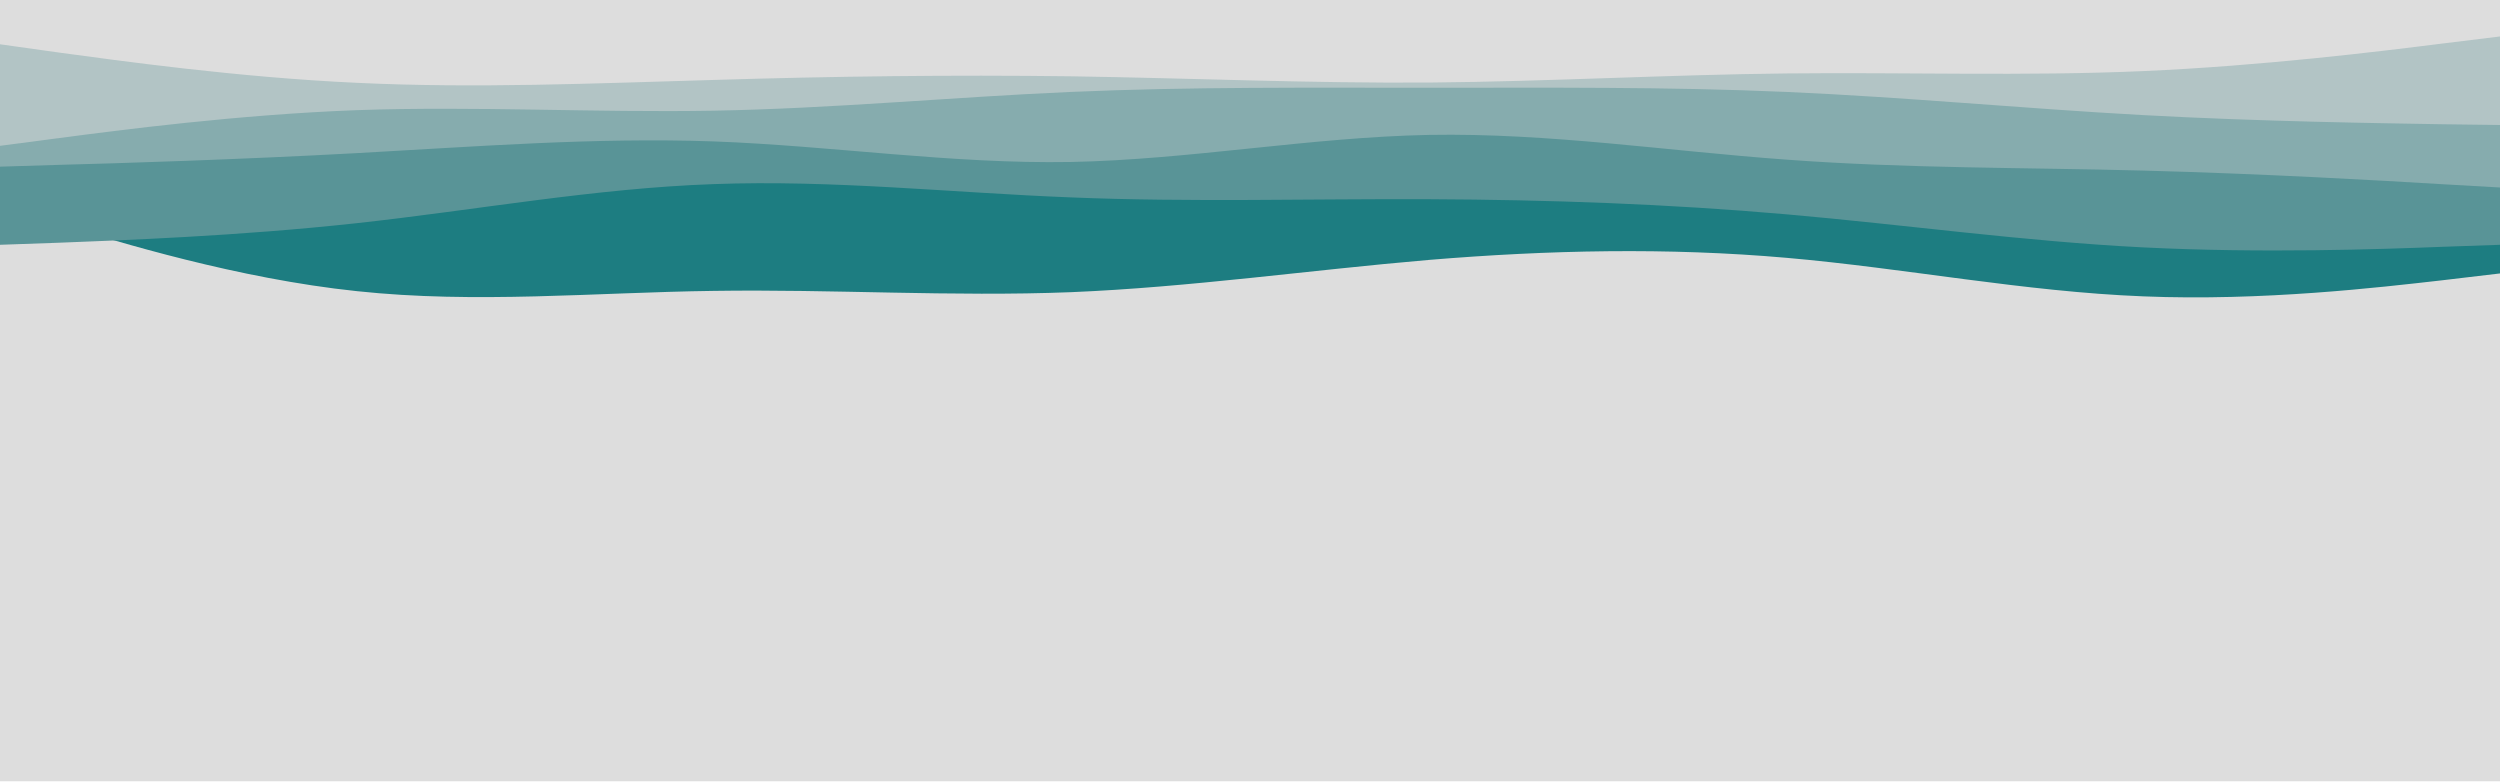
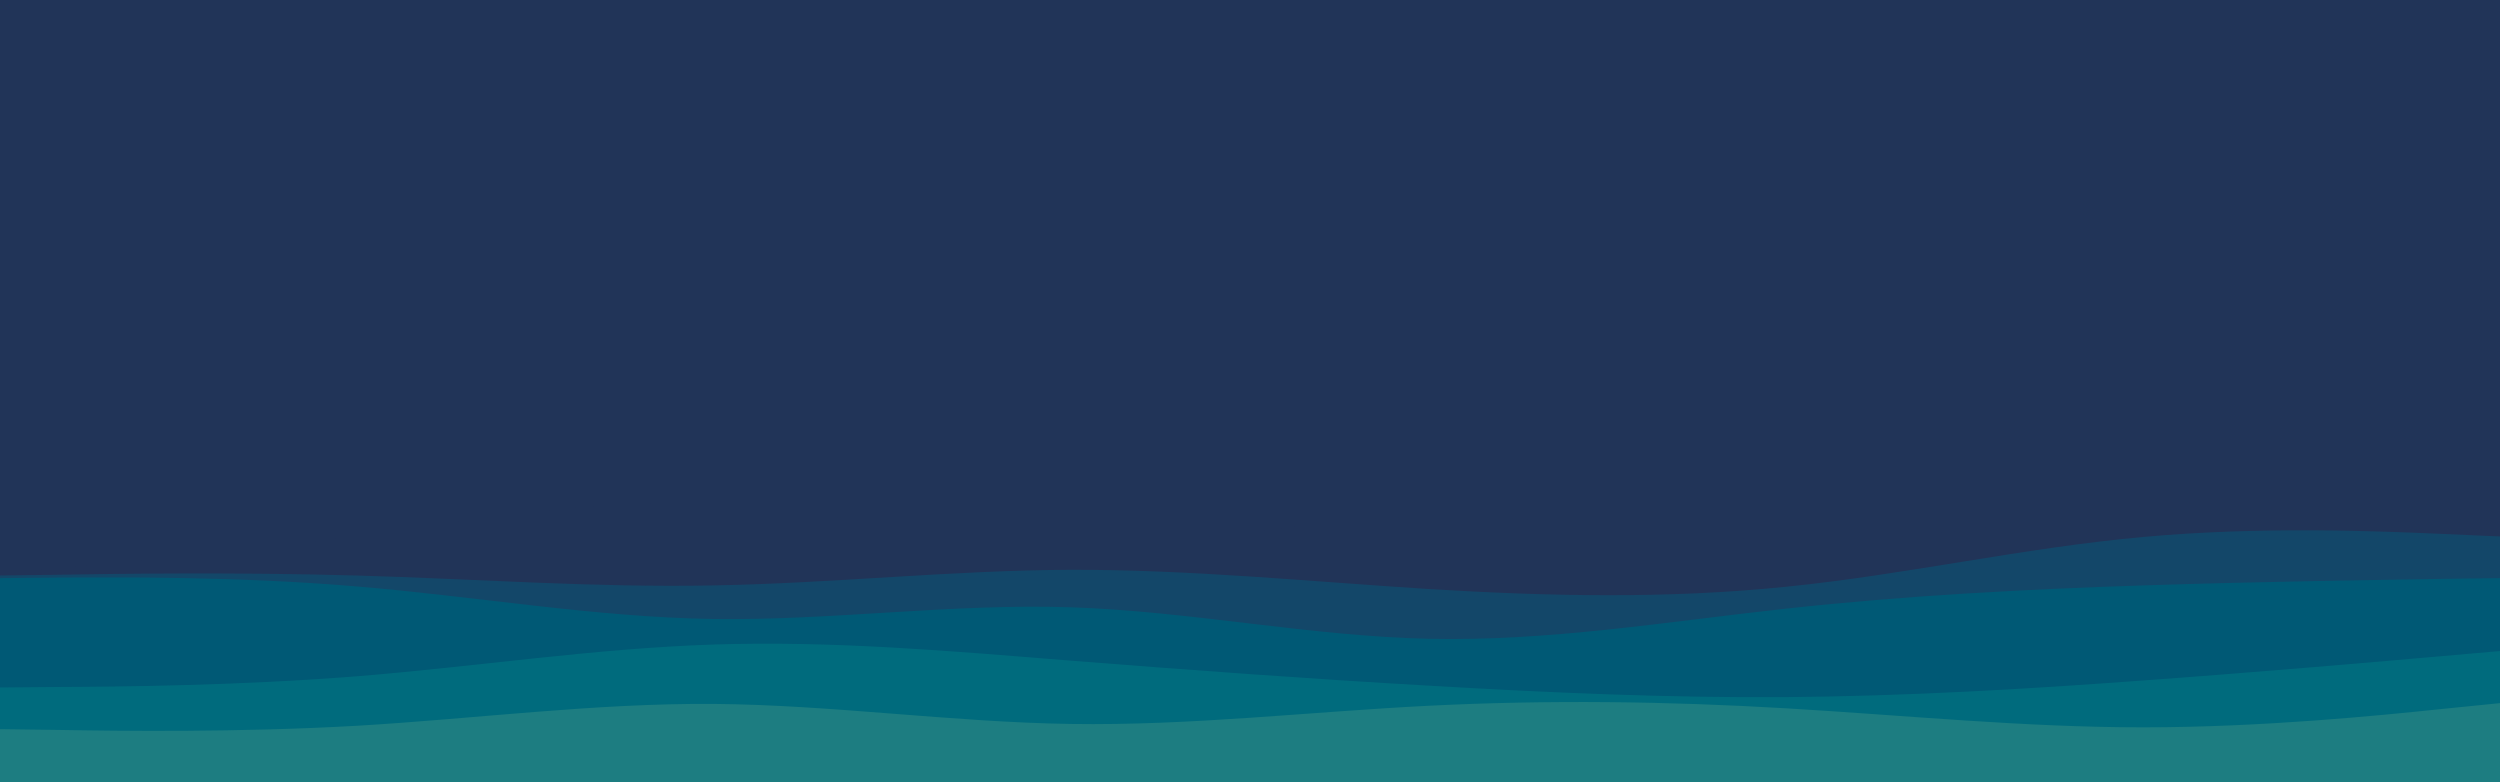
<svg xmlns="http://www.w3.org/2000/svg" id="visual" viewBox="0 0 960 300" width="960" height="300" version="1.1">
-   <rect x="0" y="0" width="960" height="300" fill="#dddddd" />
-   <path d="M0 79L22.8 86C45.7 93 91.3 107 137 111.8C182.7 116.7 228.3 112.3 274 111.7C319.7 111 365.3 114 411.2 112.2C457 110.3 503 103.7 548.8 99.8C594.7 96 640.3 95 686 99C731.7 103 777.3 112 823 113.8C868.7 115.7 914.3 110.3 937.2 107.7L960 105L960 0L937.2 0C914.3 0 868.7 0 823 0C777.3 0 731.7 0 686 0C640.3 0 594.7 0 548.8 0C503 0 457 0 411.2 0C365.3 0 319.7 0 274 0C228.3 0 182.7 0 137 0C91.3 0 45.7 0 22.8 0L0 0Z" fill="#1d7d81" />
-   <path d="M0 94L22.8 93.2C45.7 92.3 91.3 90.7 137 85.7C182.7 80.7 228.3 72.3 274 70.7C319.7 69 365.3 74 411.2 75.8C457 77.7 503 76.3 548.8 76.5C594.7 76.7 640.3 78.3 686 82.3C731.7 86.3 777.3 92.7 823 95C868.7 97.3 914.3 95.7 937.2 94.8L960 94L960 0L937.2 0C914.3 0 868.7 0 823 0C777.3 0 731.7 0 686 0C640.3 0 594.7 0 548.8 0C503 0 457 0 411.2 0C365.3 0 319.7 0 274 0C228.3 0 182.7 0 137 0C91.3 0 45.7 0 22.8 0L0 0Z" fill="#599497" />
-   <path d="M0 64L22.8 63.3C45.7 62.7 91.3 61.3 137 58.8C182.7 56.3 228.3 52.7 274 54.3C319.7 56 365.3 63 411.2 62.2C457 61.3 503 52.7 548.8 51.8C594.7 51 640.3 58 686 61.3C731.7 64.7 777.3 64.3 823 65.5C868.7 66.7 914.3 69.3 937.2 70.7L960 72L960 0L937.2 0C914.3 0 868.7 0 823 0C777.3 0 731.7 0 686 0C640.3 0 594.7 0 548.8 0C503 0 457 0 411.2 0C365.3 0 319.7 0 274 0C228.3 0 182.7 0 137 0C91.3 0 45.7 0 22.8 0L0 0Z" fill="#86acae" />
-   <path d="M0 56L22.8 53C45.7 50 91.3 44 137 42.3C182.7 40.7 228.3 43.3 274 42.5C319.7 41.7 365.3 37.3 411.2 35.3C457 33.3 503 33.7 548.8 33.7C594.7 33.7 640.3 33.3 686 35.3C731.7 37.3 777.3 41.7 823 44.2C868.7 46.7 914.3 47.3 937.2 47.7L960 48L960 0L937.2 0C914.3 0 868.7 0 823 0C777.3 0 731.7 0 686 0C640.3 0 594.7 0 548.8 0C503 0 457 0 411.2 0C365.3 0 319.7 0 274 0C228.3 0 182.7 0 137 0C91.3 0 45.7 0 22.8 0L0 0Z" fill="#b2c4c5" />
-   <path d="M0 17L22.8 20.2C45.7 23.3 91.3 29.7 137 31.8C182.7 34 228.3 32 274 30.7C319.7 29.3 365.3 28.7 411.2 29.3C457 30 503 32 548.8 31.7C594.7 31.3 640.3 28.7 686 28.2C731.7 27.7 777.3 29.3 823 27.3C868.7 25.3 914.3 19.7 937.2 16.8L960 14L960 0L937.2 0C914.3 0 868.7 0 823 0C777.3 0 731.7 0 686 0C640.3 0 594.7 0 548.8 0C503 0 457 0 411.2 0C365.3 0 319.7 0 274 0C228.3 0 182.7 0 137 0C91.3 0 45.7 0 22.8 0L0 0Z" fill="#dddddd" />
+   <rect x="0" y="0" width="960" height="300" fill="#213458" />
+   <path d="M0 220L22.8 218C45.7 216 91.3 212 137 205.8C182.7 199.7 228.3 191.3 274 193.5C319.7 195.7 365.3 208.3 411.2 209.2C457 210 503 199 548.8 198.2C594.7 197.3 640.3 206.7 686 207.5C731.7 208.3 777.3 200.7 823 194.2C868.7 187.7 914.3 182.3 937.2 179.7L960 177L960 301L937.2 301C914.3 301 868.7 301 823 301C777.3 301 731.7 301 686 301C640.3 301 594.7 301 548.8 301C503 301 457 301 411.2 301C365.3 301 319.7 301 274 301C228.3 301 182.7 301 137 301C91.3 301 45.7 301 22.8 301L0 301Z" fill="#213458" />
+   <path d="M0 221L22.8 220.7C45.7 220.3 91.3 219.7 137 221C182.7 222.3 228.3 225.7 274 224.8C319.7 224 365.3 219 411.2 218.8C457 218.7 503 223.3 548.8 226.2C594.7 229 640.3 230 686 225.3C731.7 220.7 777.3 210.3 823 206.2C868.7 202 914.3 204 937.2 205L960 206L960 301L937.2 301C914.3 301 868.7 301 823 301C777.3 301 731.7 301 686 301C640.3 301 594.7 301 548.8 301C503 301 457 301 411.2 301C365.3 301 319.7 301 274 301C228.3 301 182.7 301 137 301C91.3 301 45.7 301 22.8 301L0 301Z" fill="#134769" />
+   <path d="M0 222L22.8 221.8C45.7 221.7 91.3 221.3 137 225.2C182.7 229 228.3 237 274 237.7C319.7 238.3 365.3 231.7 411.2 233.2C457 234.7 503 244.3 548.8 245.3C594.7 246.3 640.3 238.7 686 233.7C731.7 228.7 777.3 226.3 823 224.8C868.7 223.3 914.3 222.7 937.2 222.3L960 222L960 301L937.2 301C914.3 301 868.7 301 823 301C777.3 301 731.7 301 686 301C640.3 301 594.7 301 548.8 301C503 301 457 301 411.2 301C365.3 301 319.7 301 274 301C228.3 301 182.7 301 137 301C91.3 301 45.7 301 22.8 301L0 301Z" fill="#005975" />
+   <path d="M0 264L22.8 263.8C45.7 263.7 91.3 263.3 137 259.7C182.7 256 228.3 249 274 247.5C319.7 246 365.3 250 411.2 253.7C457 257.3 503 260.7 548.8 263.3C594.7 266 640.3 268 686 267.7C731.7 267.3 777.3 264.7 823 261.3C868.7 258 914.3 254 937.2 252L960 250L960 301L937.2 301C914.3 301 868.7 301 823 301C777.3 301 731.7 301 686 301C640.3 301 594.7 301 548.8 301C503 301 457 301 411.2 301C365.3 301 319.7 301 274 301C228.3 301 182.7 301 137 301C91.3 301 45.7 301 22.8 301L0 301Z" fill="#006b7d" />
+   <path d="M0 280L22.8 280.3C45.7 280.7 91.3 281.3 137 278.7C182.7 276 228.3 270 274 270.3C319.7 270.7 365.3 277.3 411.2 278C457 278.7 503 273.3 548.8 271C594.7 268.7 640.3 269.3 686 272C731.7 274.7 777.3 279.3 823 279.3C868.7 279.3 914.3 274.7 937.2 272.3L960 270L960 301L937.2 301C914.3 301 868.7 301 823 301C777.3 301 731.7 301 686 301C640.3 301 594.7 301 548.8 301C503 301 457 301 411.2 301C365.3 301 319.7 301 274 301C228.3 301 182.7 301 137 301C91.3 301 45.7 301 22.8 301L0 301Z" fill="#1d7d81" />
</svg>
